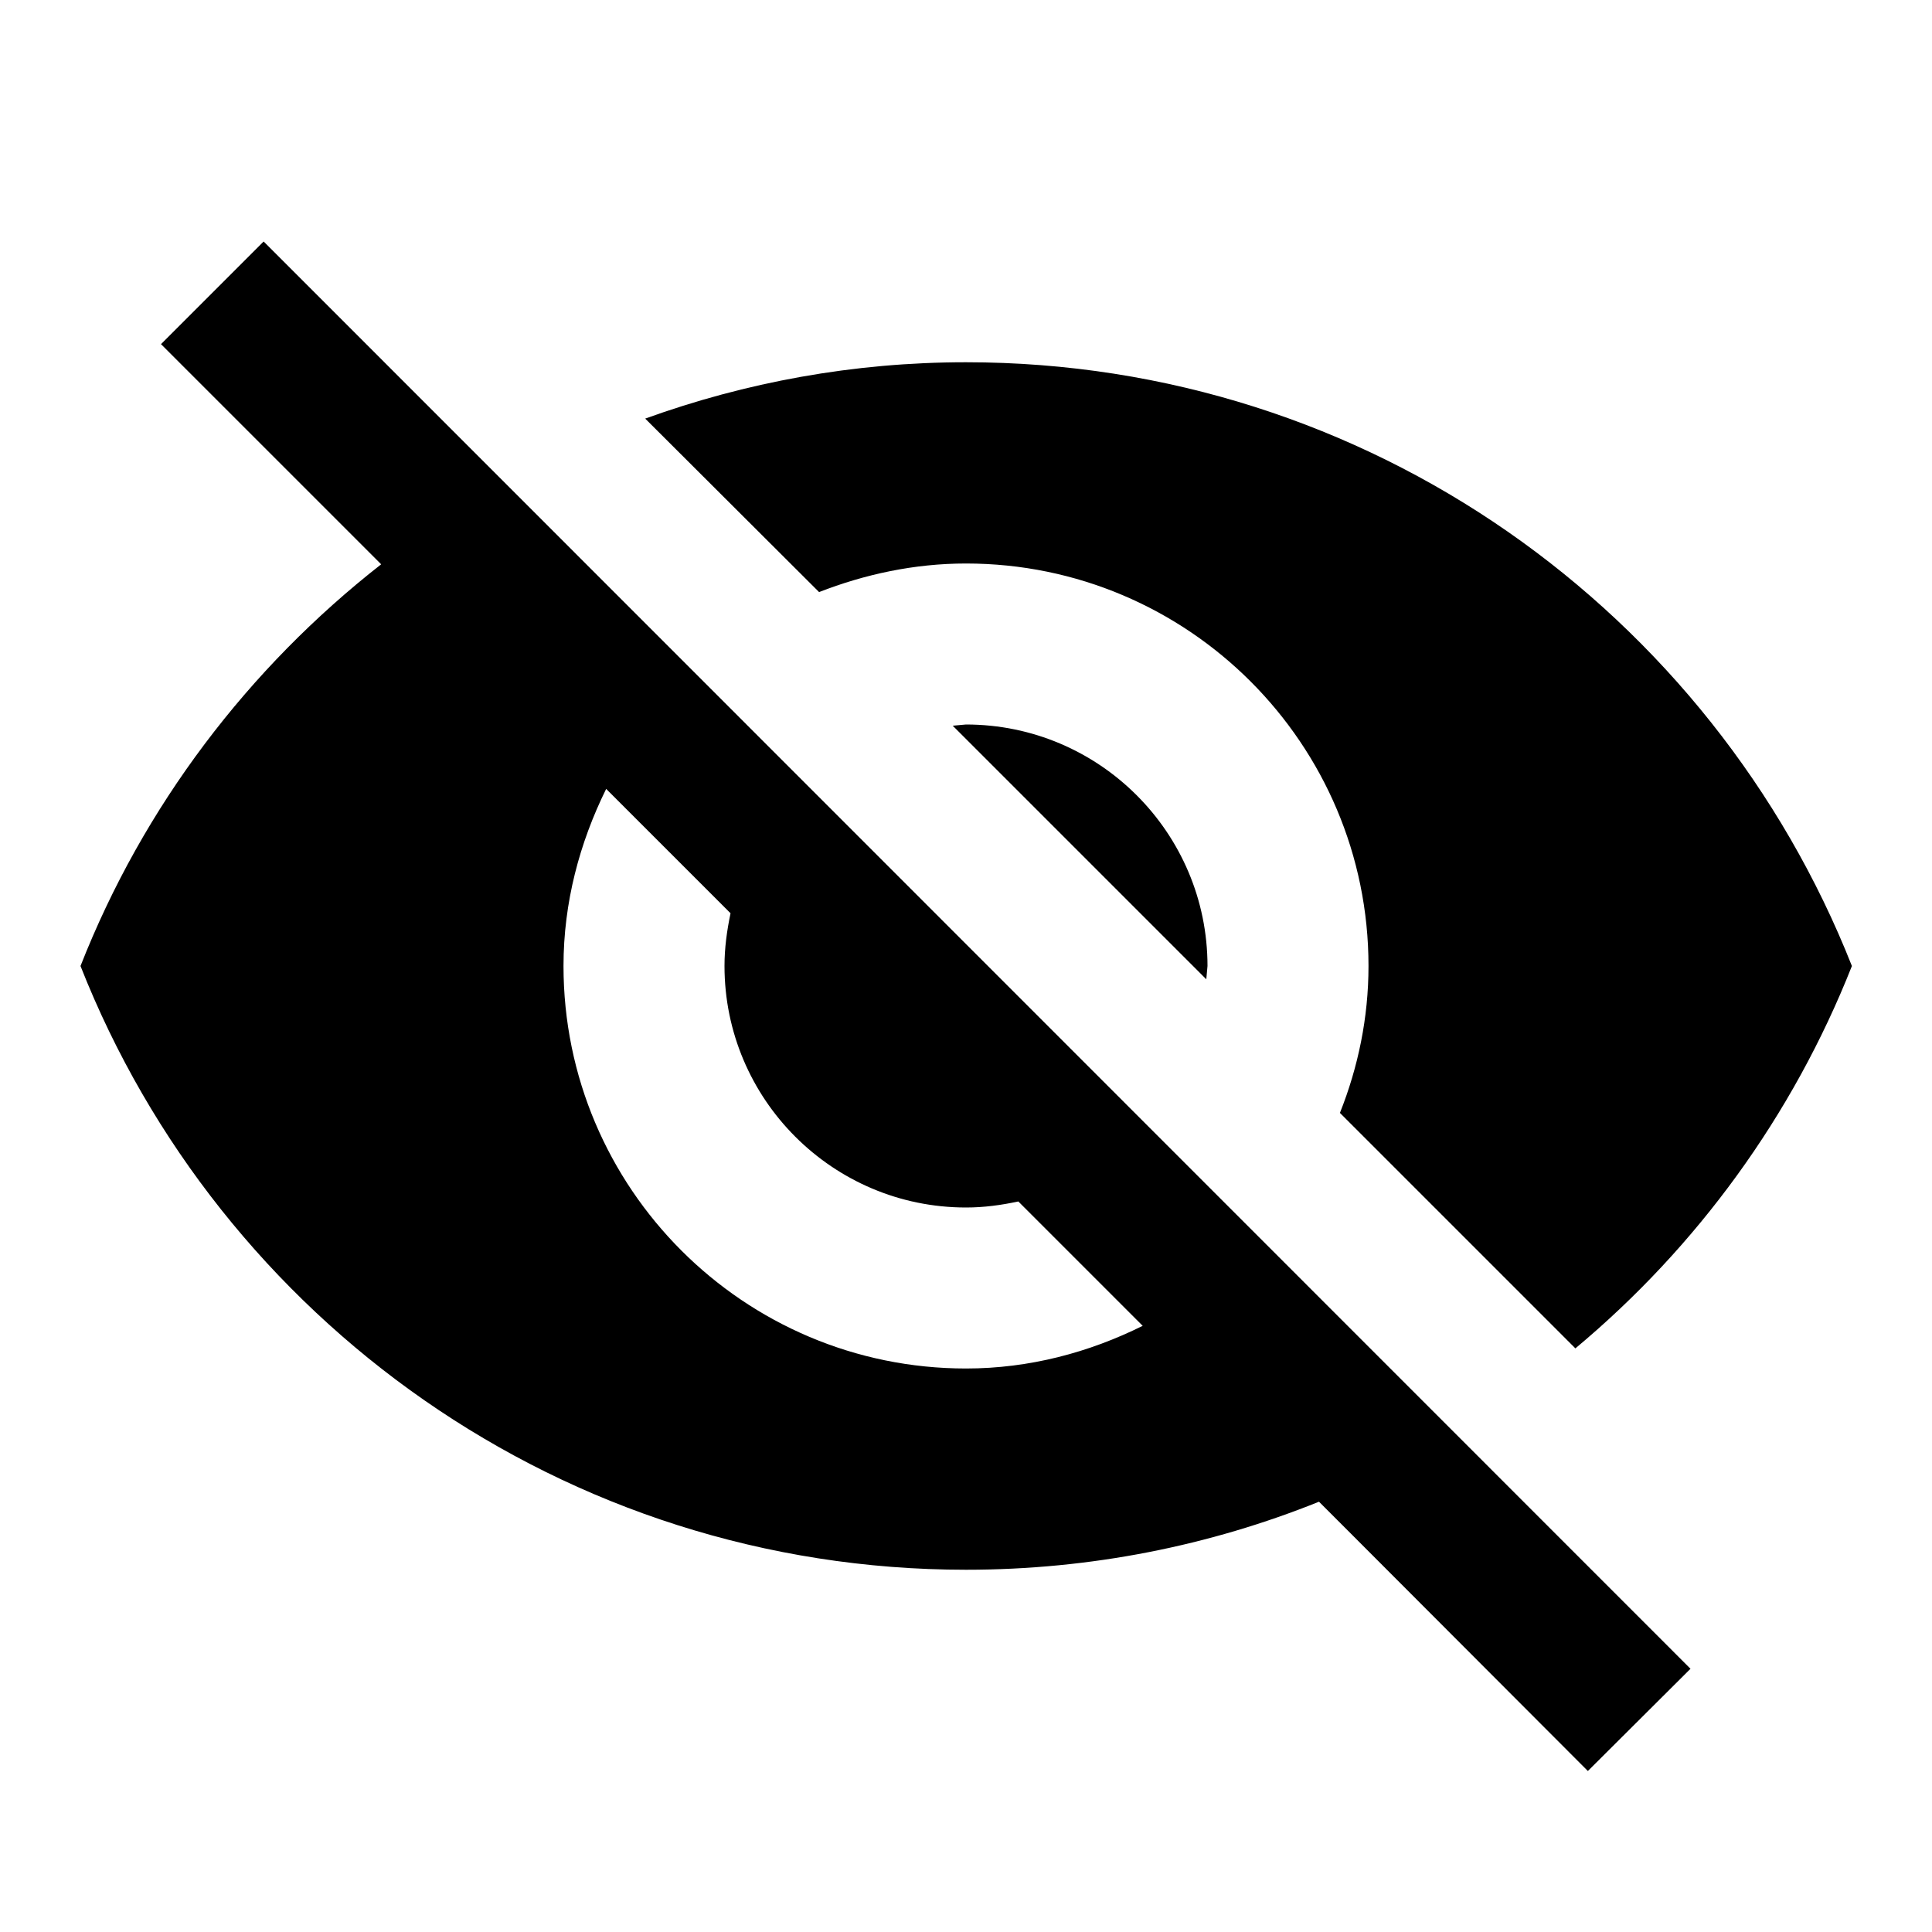
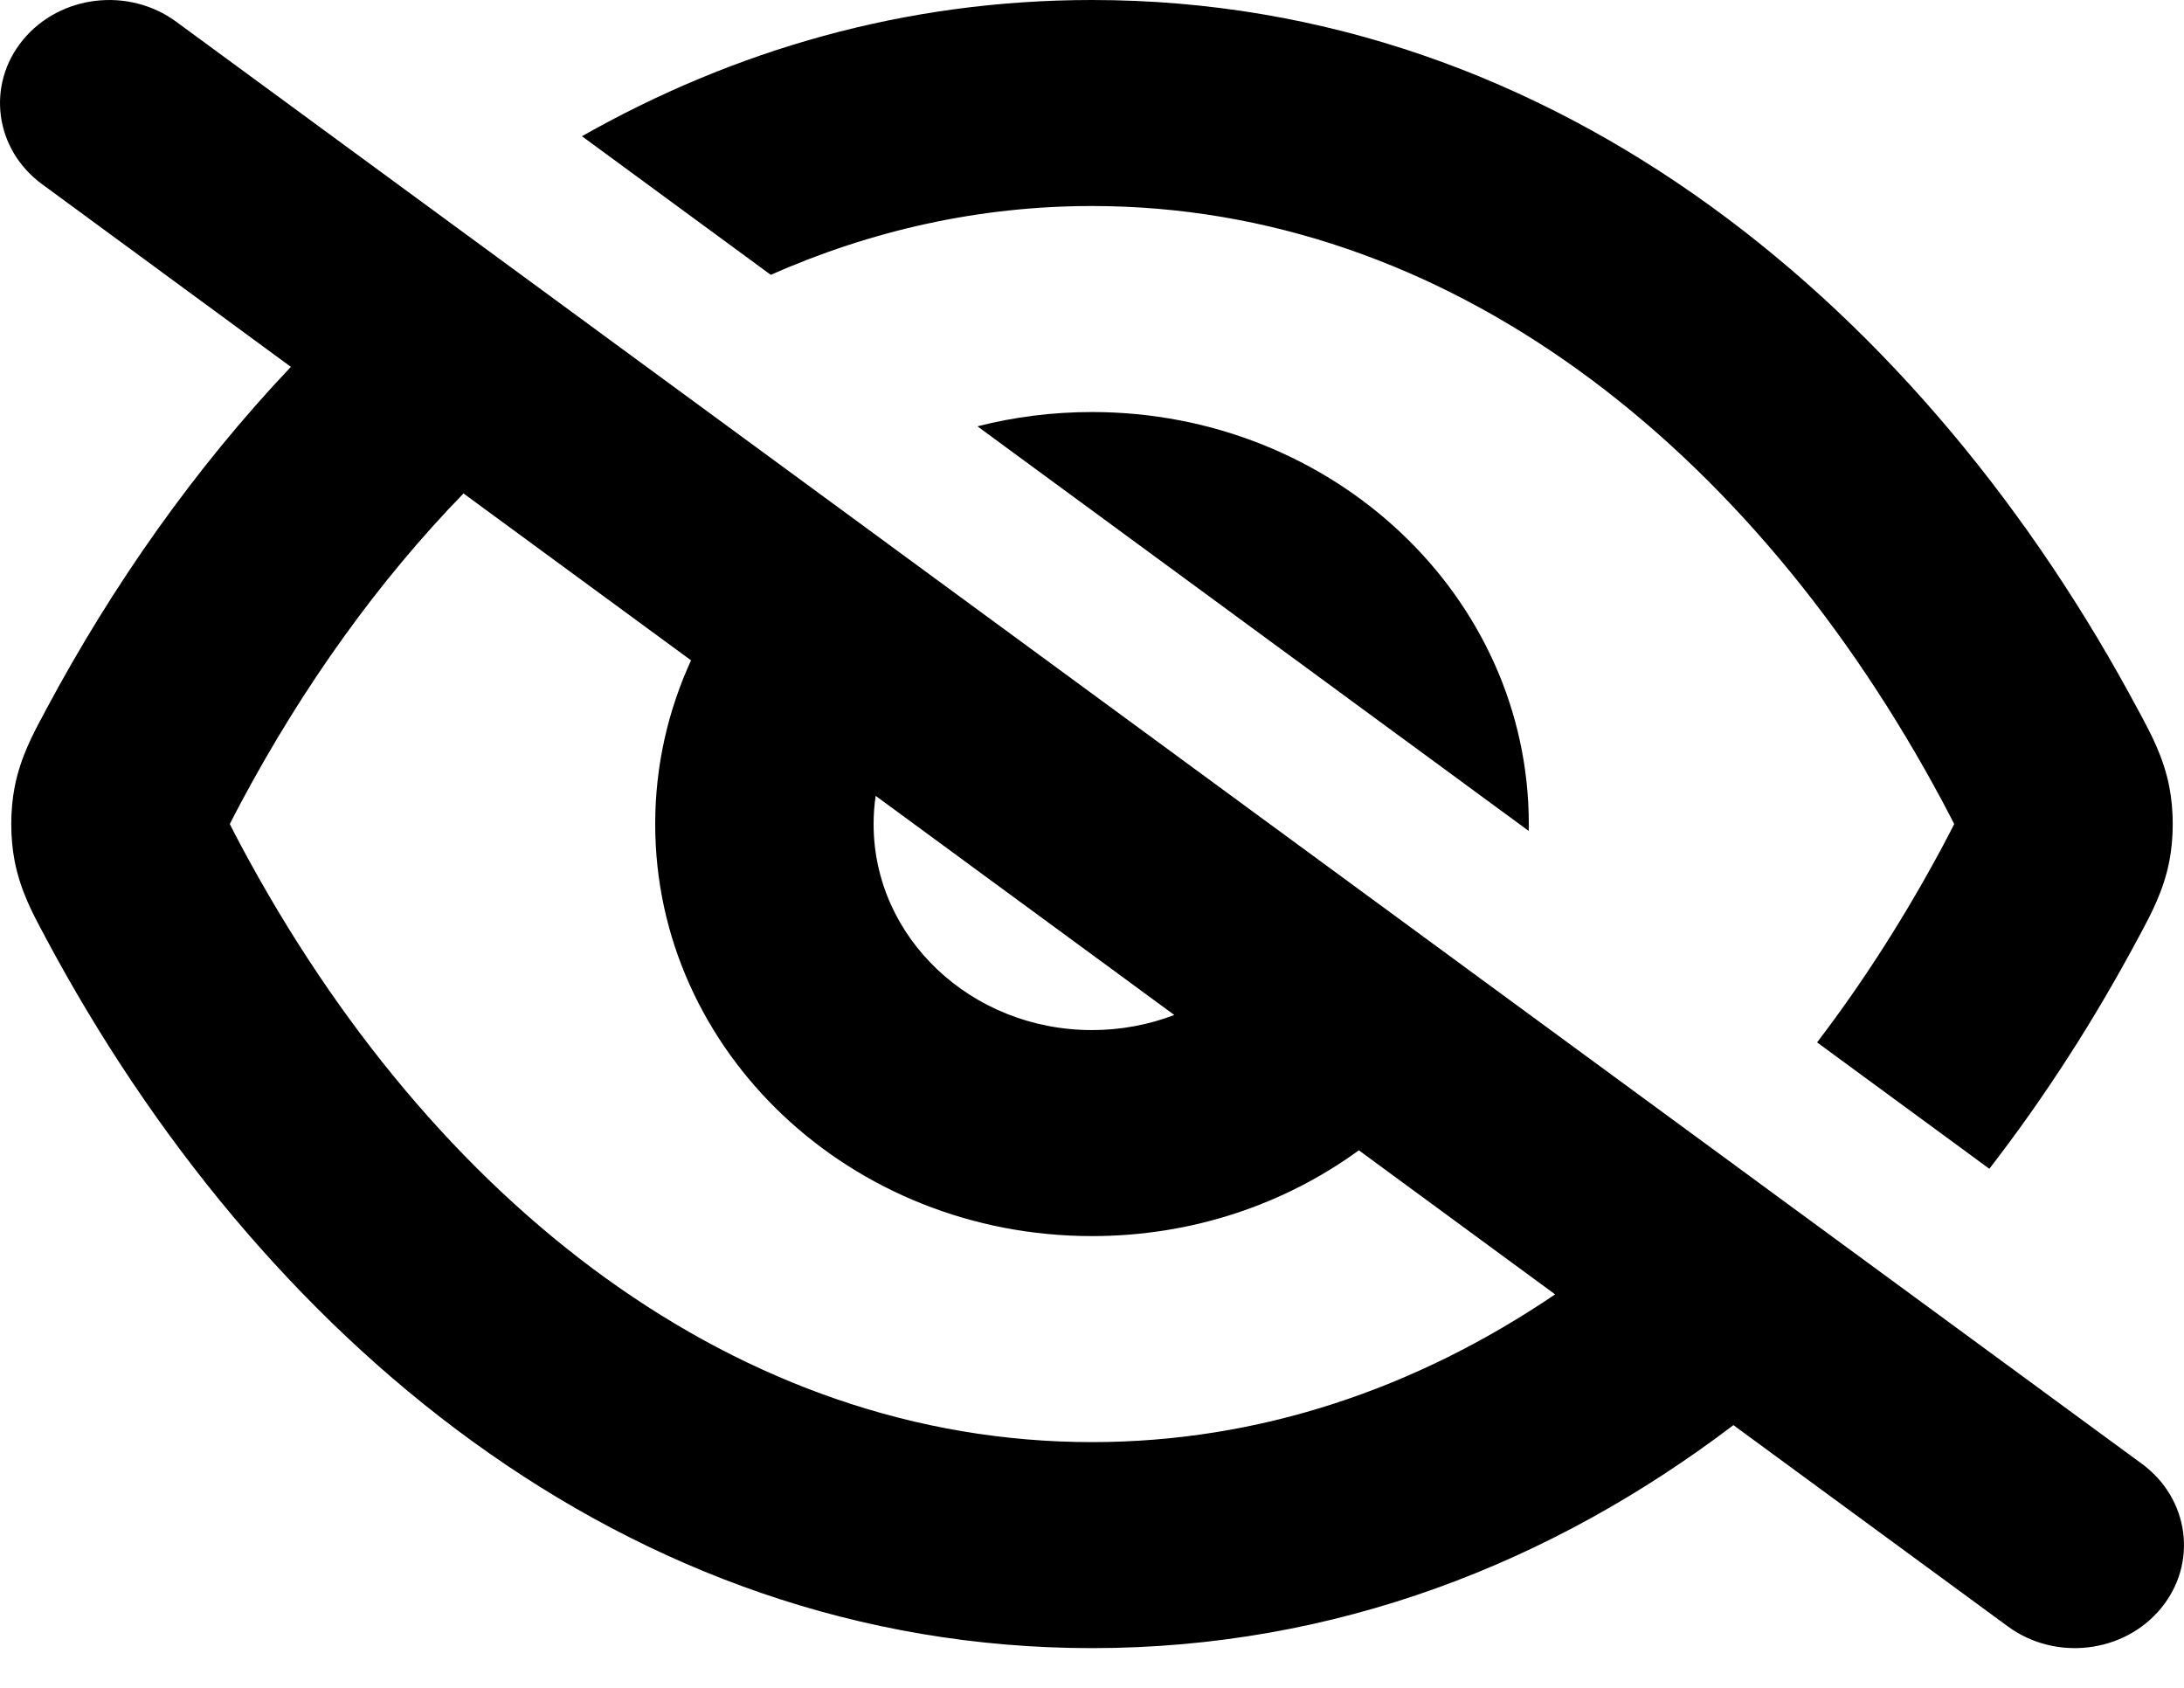
- <svg xmlns="http://www.w3.org/2000/svg" class="svg-icon" style="width: 1em; height: 1em;vertical-align: middle;fill: currentColor;overflow: hidden;" viewBox="0 0 1024 1024" version="1.1">
-   <path d="M512 298.667c117.76 0 213.333 95.573 213.333 213.333 0 27.52-5.547 53.76-15.147 77.867l124.8 124.8c64.427-53.76 115.2-123.307 146.56-202.667-74.027-187.307-256-320-469.547-320-59.733 0-116.907 10.667-170.027 29.867l92.16 91.947c24.107-9.387 50.347-15.147 77.867-15.147zM85.333 182.4l97.28 97.28 19.413 19.413C131.627 354.133 75.947 427.307 42.667 512c73.813 187.307 256 320 469.333 320 66.133 0 129.28-12.8 187.093-36.053l18.133 18.133L841.6 938.667 896 884.48 139.733 128 85.333 182.4zM321.28 418.133l65.92 65.92c-1.92 9.173-3.2 18.347-3.2 27.947 0 70.613 57.387 128 128 128 9.6 0 18.773-1.28 27.733-3.2l65.92 65.92C577.28 716.8 545.707 725.333 512 725.333c-117.76 0-213.333-95.573-213.333-213.333 0-33.707 8.533-65.28 22.613-93.867z m183.68-33.493l134.4 134.4L640 512c0-70.613-57.387-128-128-128l-7.04 0.64z" />
+ <svg xmlns="http://www.w3.org/2000/svg" width="22" height="17" viewBox="0 0 22 17" fill="#000">
+   <path fill-rule="evenodd" clip-rule="evenodd" d="M1.775 0.219C1.296 -0.133 0.605 -0.052 0.232 0.401C-0.141 0.853 -0.055 1.505 0.425 1.856L2.93 3.695C1.963 4.716 1.134 5.893 0.46 7.155L0.437 7.199C0.336 7.386 0.206 7.627 0.148 7.925C0.102 8.161 0.102 8.439 0.148 8.675C0.206 8.973 0.336 9.214 0.437 9.401L0.46 9.445C2.594 13.442 6.292 16.6 11 16.6C13.454 16.6 15.634 15.742 17.461 14.354L20.225 16.381C20.704 16.733 21.395 16.652 21.768 16.199C22.141 15.747 22.055 15.095 21.575 14.743L1.775 0.219ZM15.665 13.037L13.688 11.586C12.944 12.128 12.012 12.45 11 12.45C8.57 12.45 6.6 10.592 6.6 8.3C6.6 7.714 6.729 7.157 6.961 6.651L4.669 4.97C3.813 5.851 3.057 6.904 2.425 8.088C2.394 8.147 2.37 8.191 2.351 8.229C2.333 8.263 2.322 8.285 2.315 8.3C2.322 8.315 2.333 8.337 2.351 8.371C2.37 8.409 2.394 8.453 2.425 8.512C4.356 12.128 7.444 14.525 11 14.525C12.684 14.525 14.264 13.987 15.665 13.037ZM8.821 8.016C8.807 8.108 8.8 8.204 8.8 8.3C8.8 9.446 9.785 10.375 11 10.375C11.293 10.375 11.573 10.321 11.829 10.223L8.821 8.016Z" fill="inherit" />
+   <path d="M9.846 4.294L15.399 8.369C15.4 8.346 15.4 8.323 15.4 8.3C15.4 6.008 13.43 4.15 11 4.15C10.601 4.15 10.213 4.2 9.846 4.294Z" fill="inherit" />
+   <path d="M19.575 8.512C19.194 9.225 18.769 9.89 18.304 10.499L20.039 11.772C20.602 11.045 21.103 10.263 21.54 9.445L21.564 9.401C21.664 9.214 21.794 8.973 21.852 8.675C21.898 8.439 21.898 8.161 21.852 7.925C21.794 7.627 21.664 7.386 21.564 7.199L21.54 7.155C19.406 3.158 15.708 0 11 0C9.113 0 7.389 0.507 5.862 1.372L7.764 2.768C8.781 2.319 9.867 2.075 11 2.075C14.556 2.075 17.644 4.472 19.575 8.088C19.606 8.147 19.63 8.191 19.649 8.229C19.667 8.263 19.678 8.285 19.685 8.3C19.678 8.315 19.667 8.337 19.649 8.371C19.63 8.409 19.606 8.453 19.575 8.512Z" fill="inherit" />
</svg>
